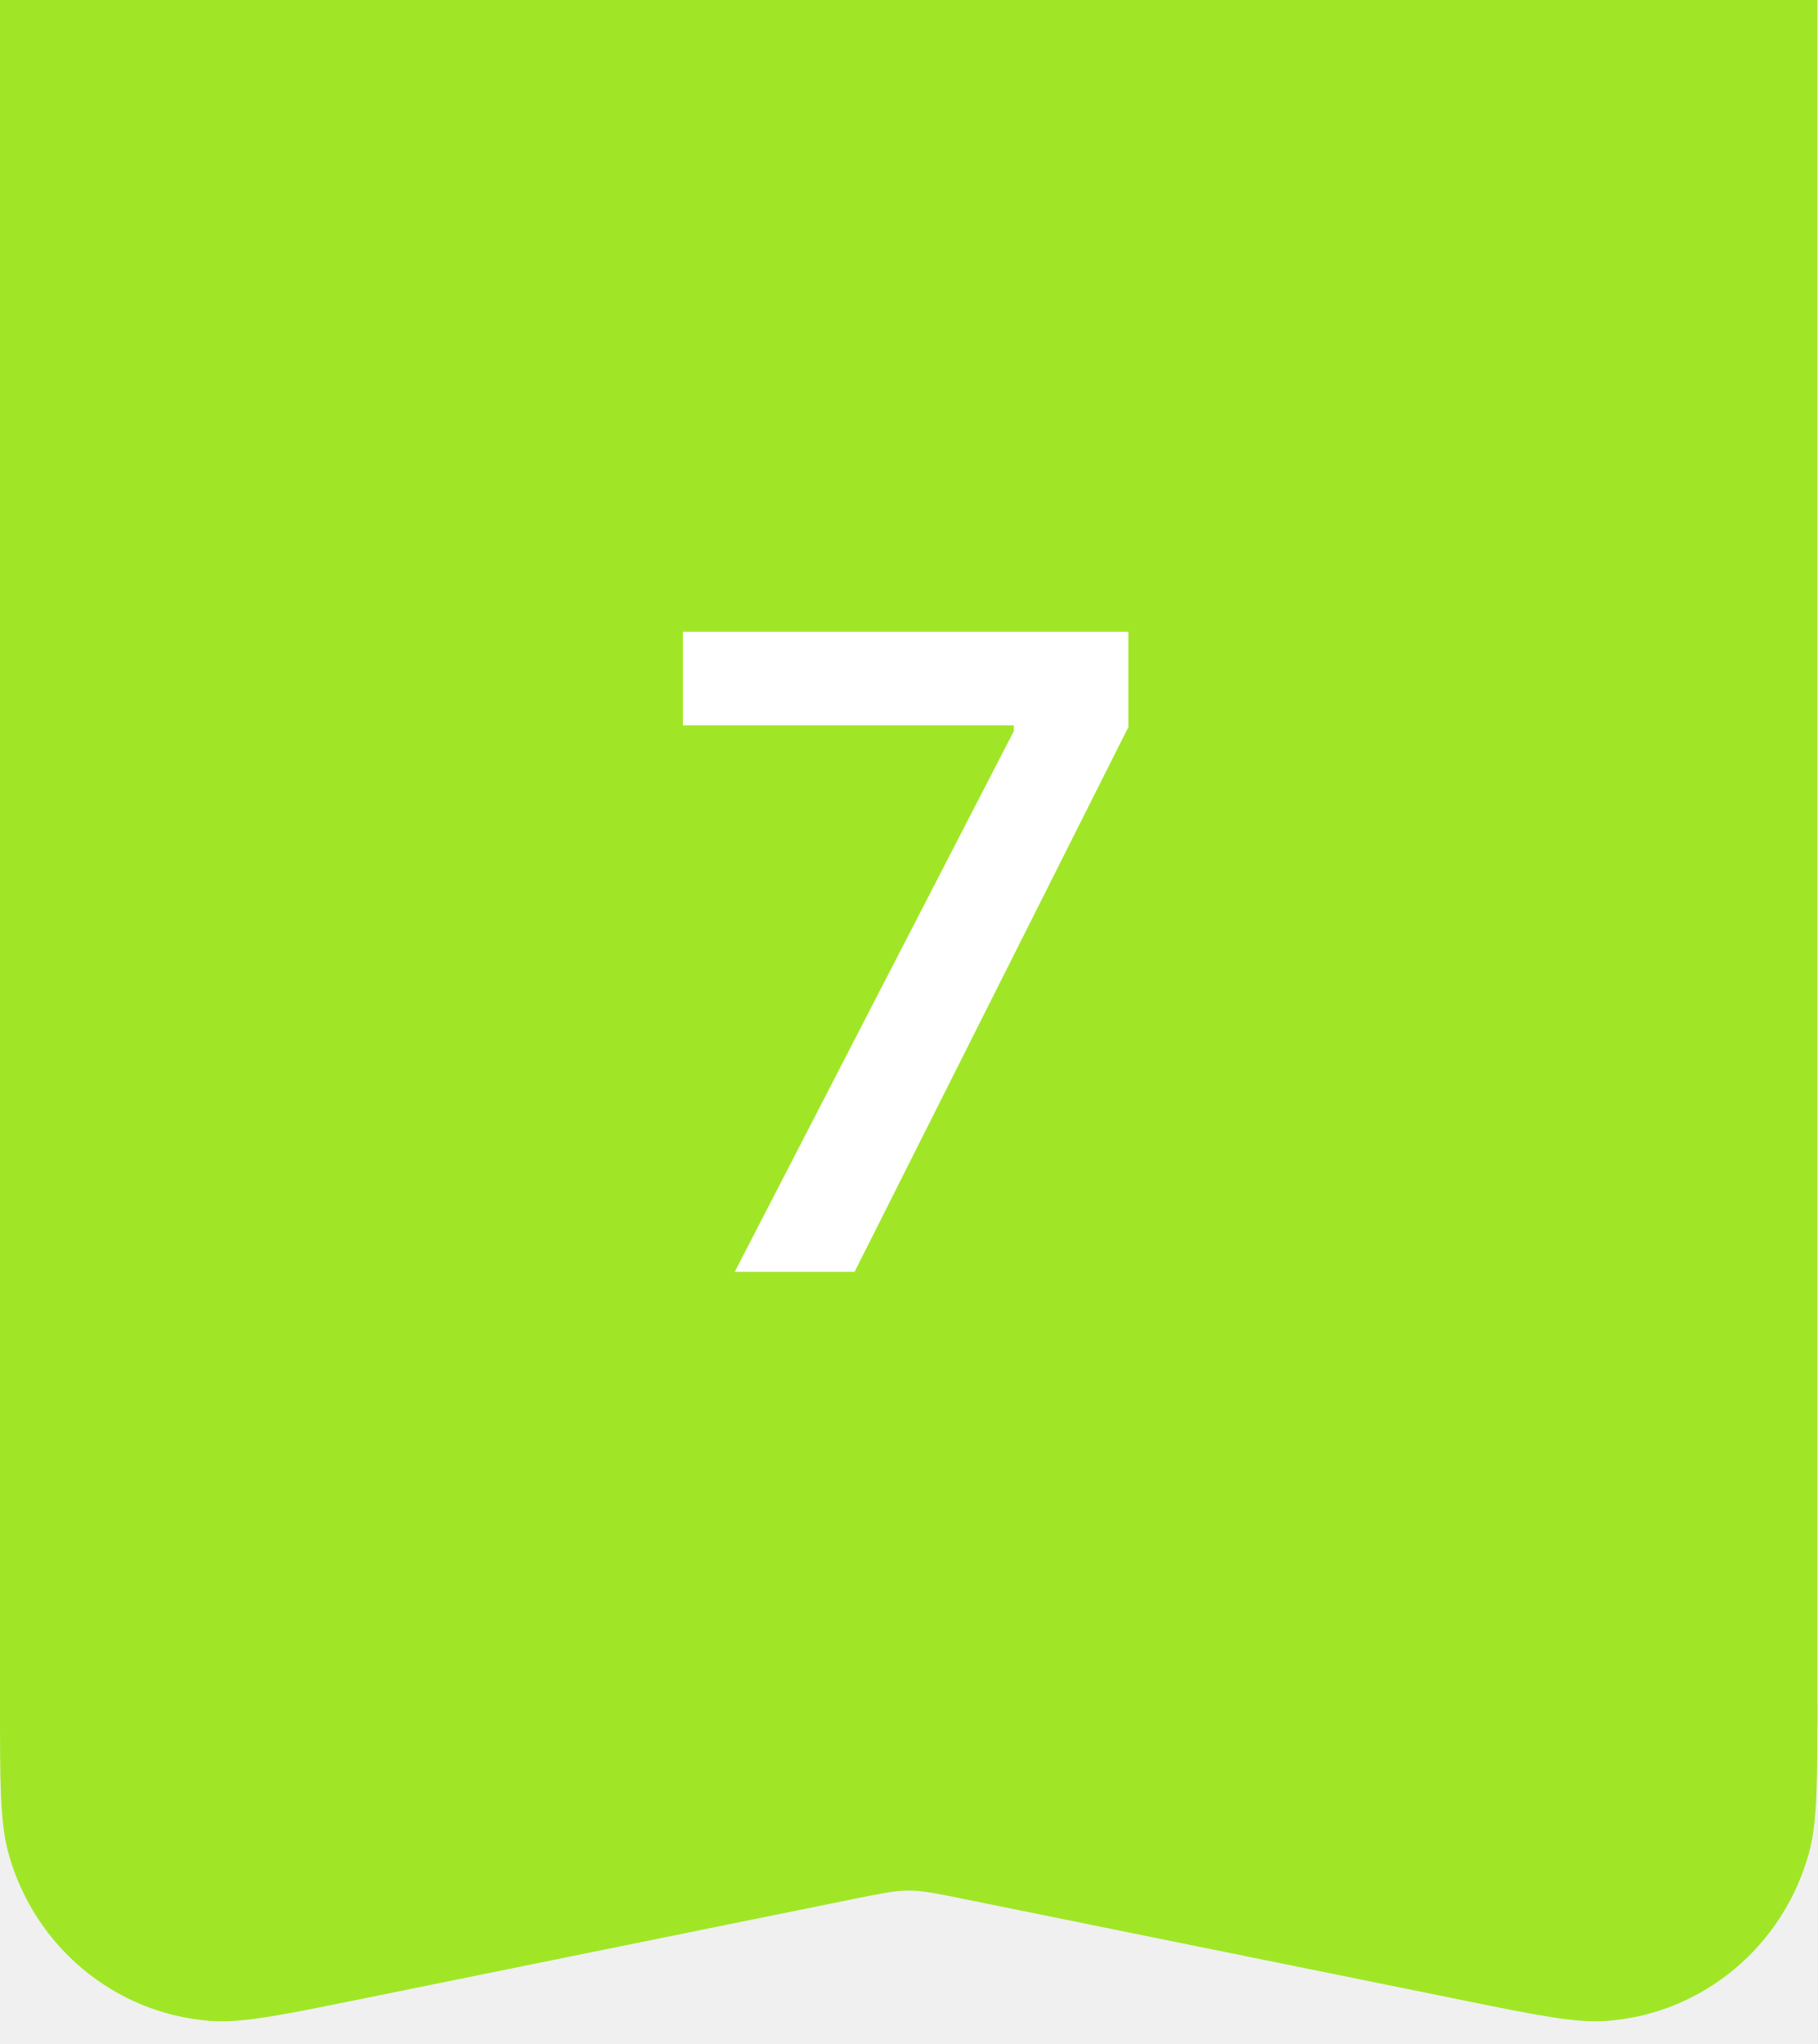
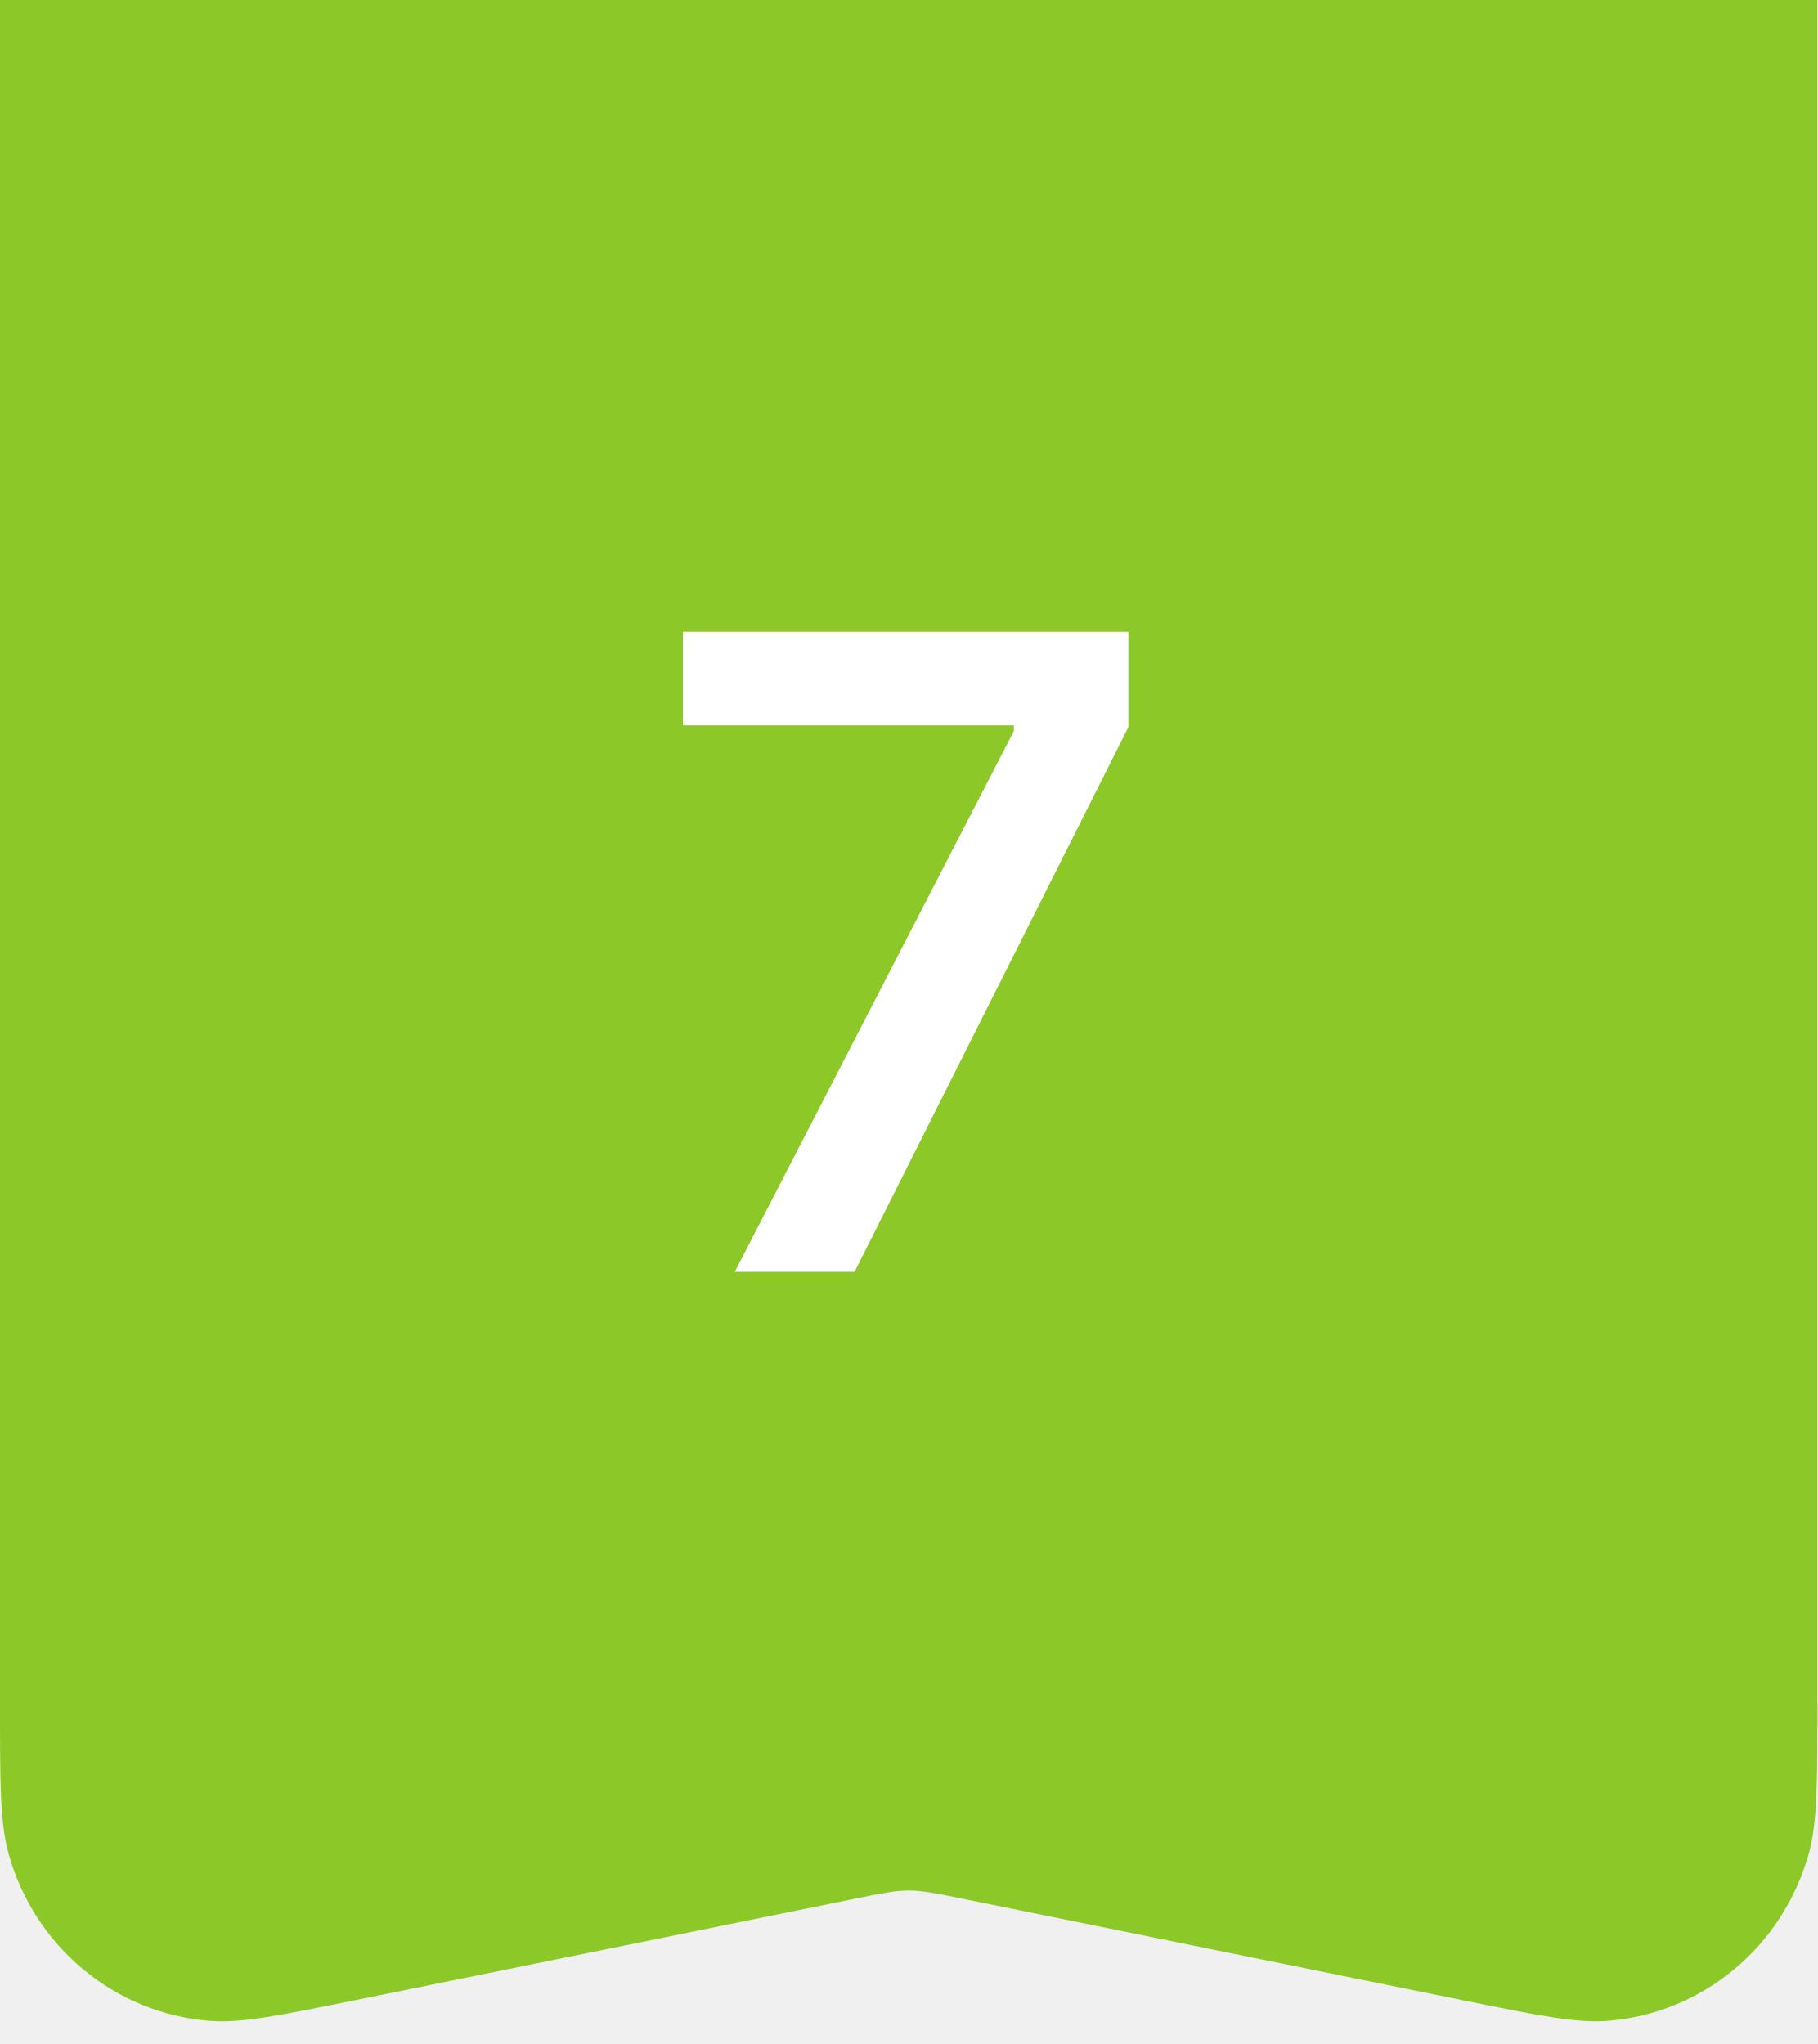
<svg xmlns="http://www.w3.org/2000/svg" width="40" height="45" viewBox="0 0 40 45" fill="none">
-   <path fill="#A0E627" d="M0 0h40v38H0z" />
+   <path fill="#8CC928" d="M0 0h40v38H0z" />
  <path d="m16.172 28 6.142-11.904v-.127H15.03v-2.06h9.805v2.099L18.809 28z" fill="#fff" />
-   <path d="M0 37.5h40c0 1.756 0 2.633-.189 3.31-.57 2.046-2.334 3.514-4.42 3.68-.692.055-1.54-.117-3.236-.462L21.177 41.8c-.587-.119-.88-.178-1.177-.178s-.59.06-1.177.178L7.845 44.03c-1.696.344-2.544.516-3.235.46-2.087-.165-3.852-1.633-4.421-3.678C0 40.133 0 39.256 0 37.5" fill="#A0E627" />
+   <path d="M0 37.5h40c0 1.756 0 2.633-.189 3.31-.57 2.046-2.334 3.514-4.42 3.68-.692.055-1.54-.117-3.236-.462L21.177 41.8c-.587-.119-.88-.178-1.177-.178s-.59.06-1.177.178L7.845 44.03c-1.696.344-2.544.516-3.235.46-2.087-.165-3.852-1.633-4.421-3.678C0 40.133 0 39.256 0 37.5" fill="#8CC928" />
</svg>
